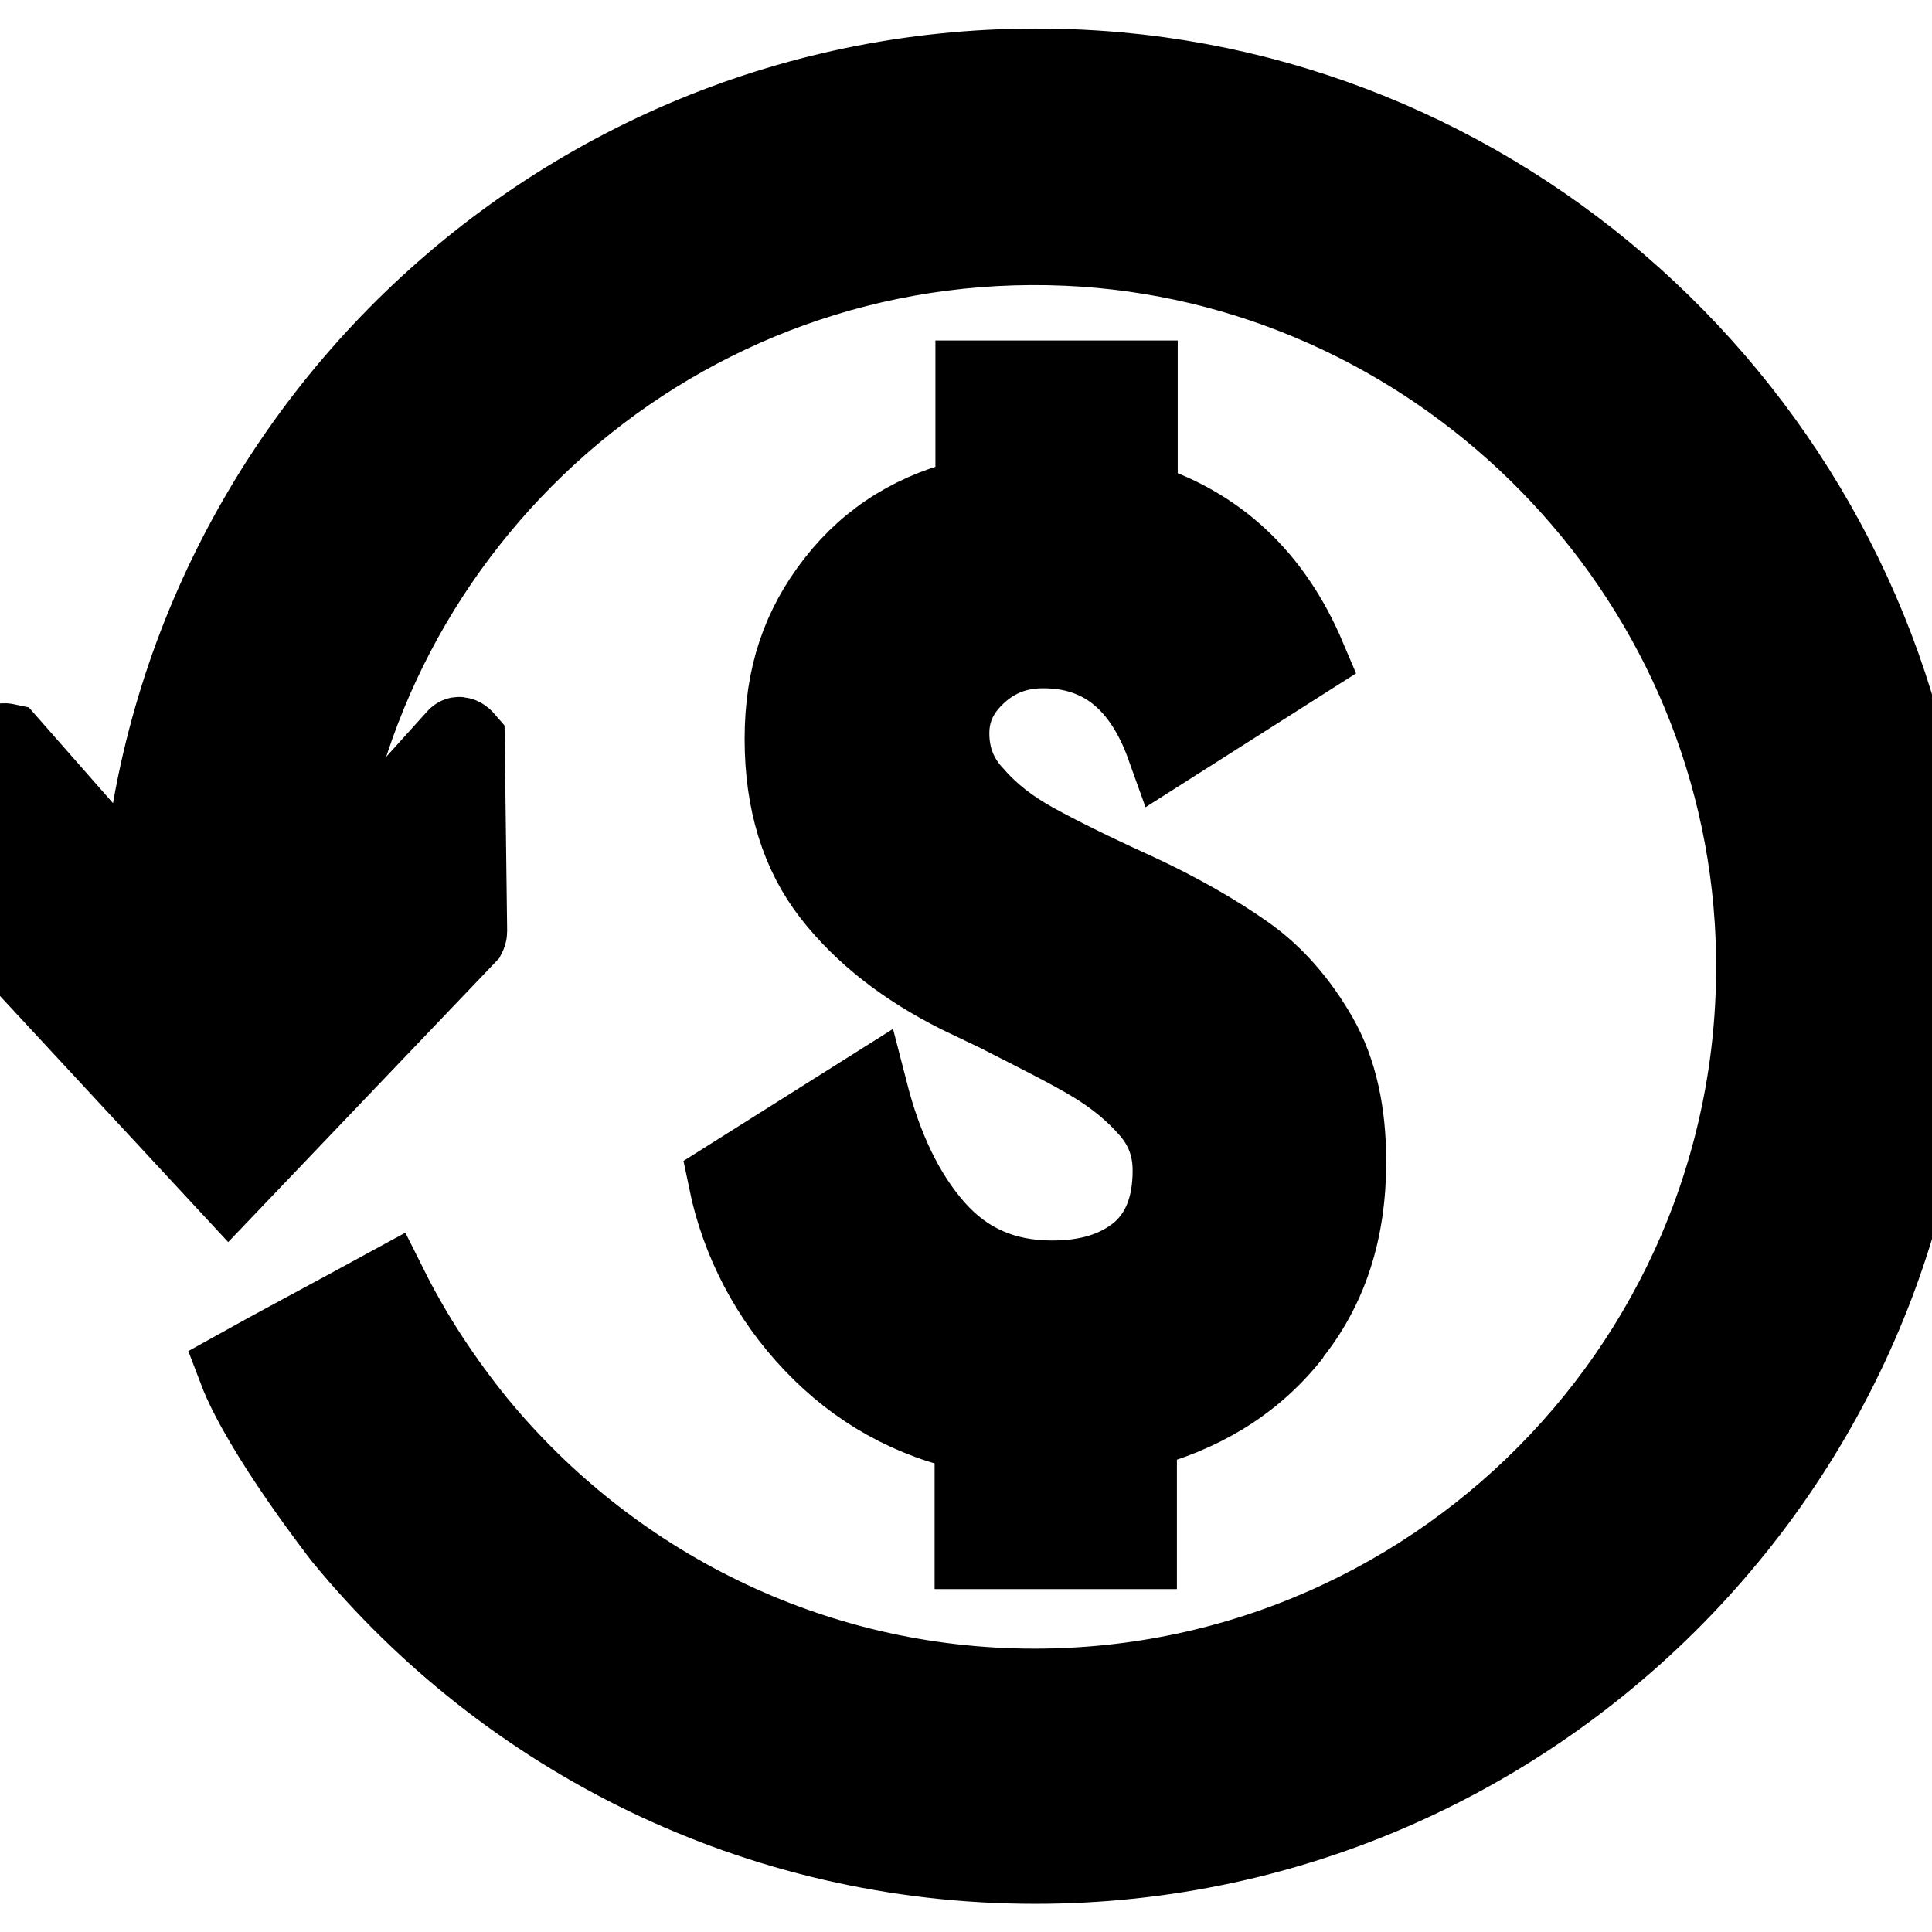
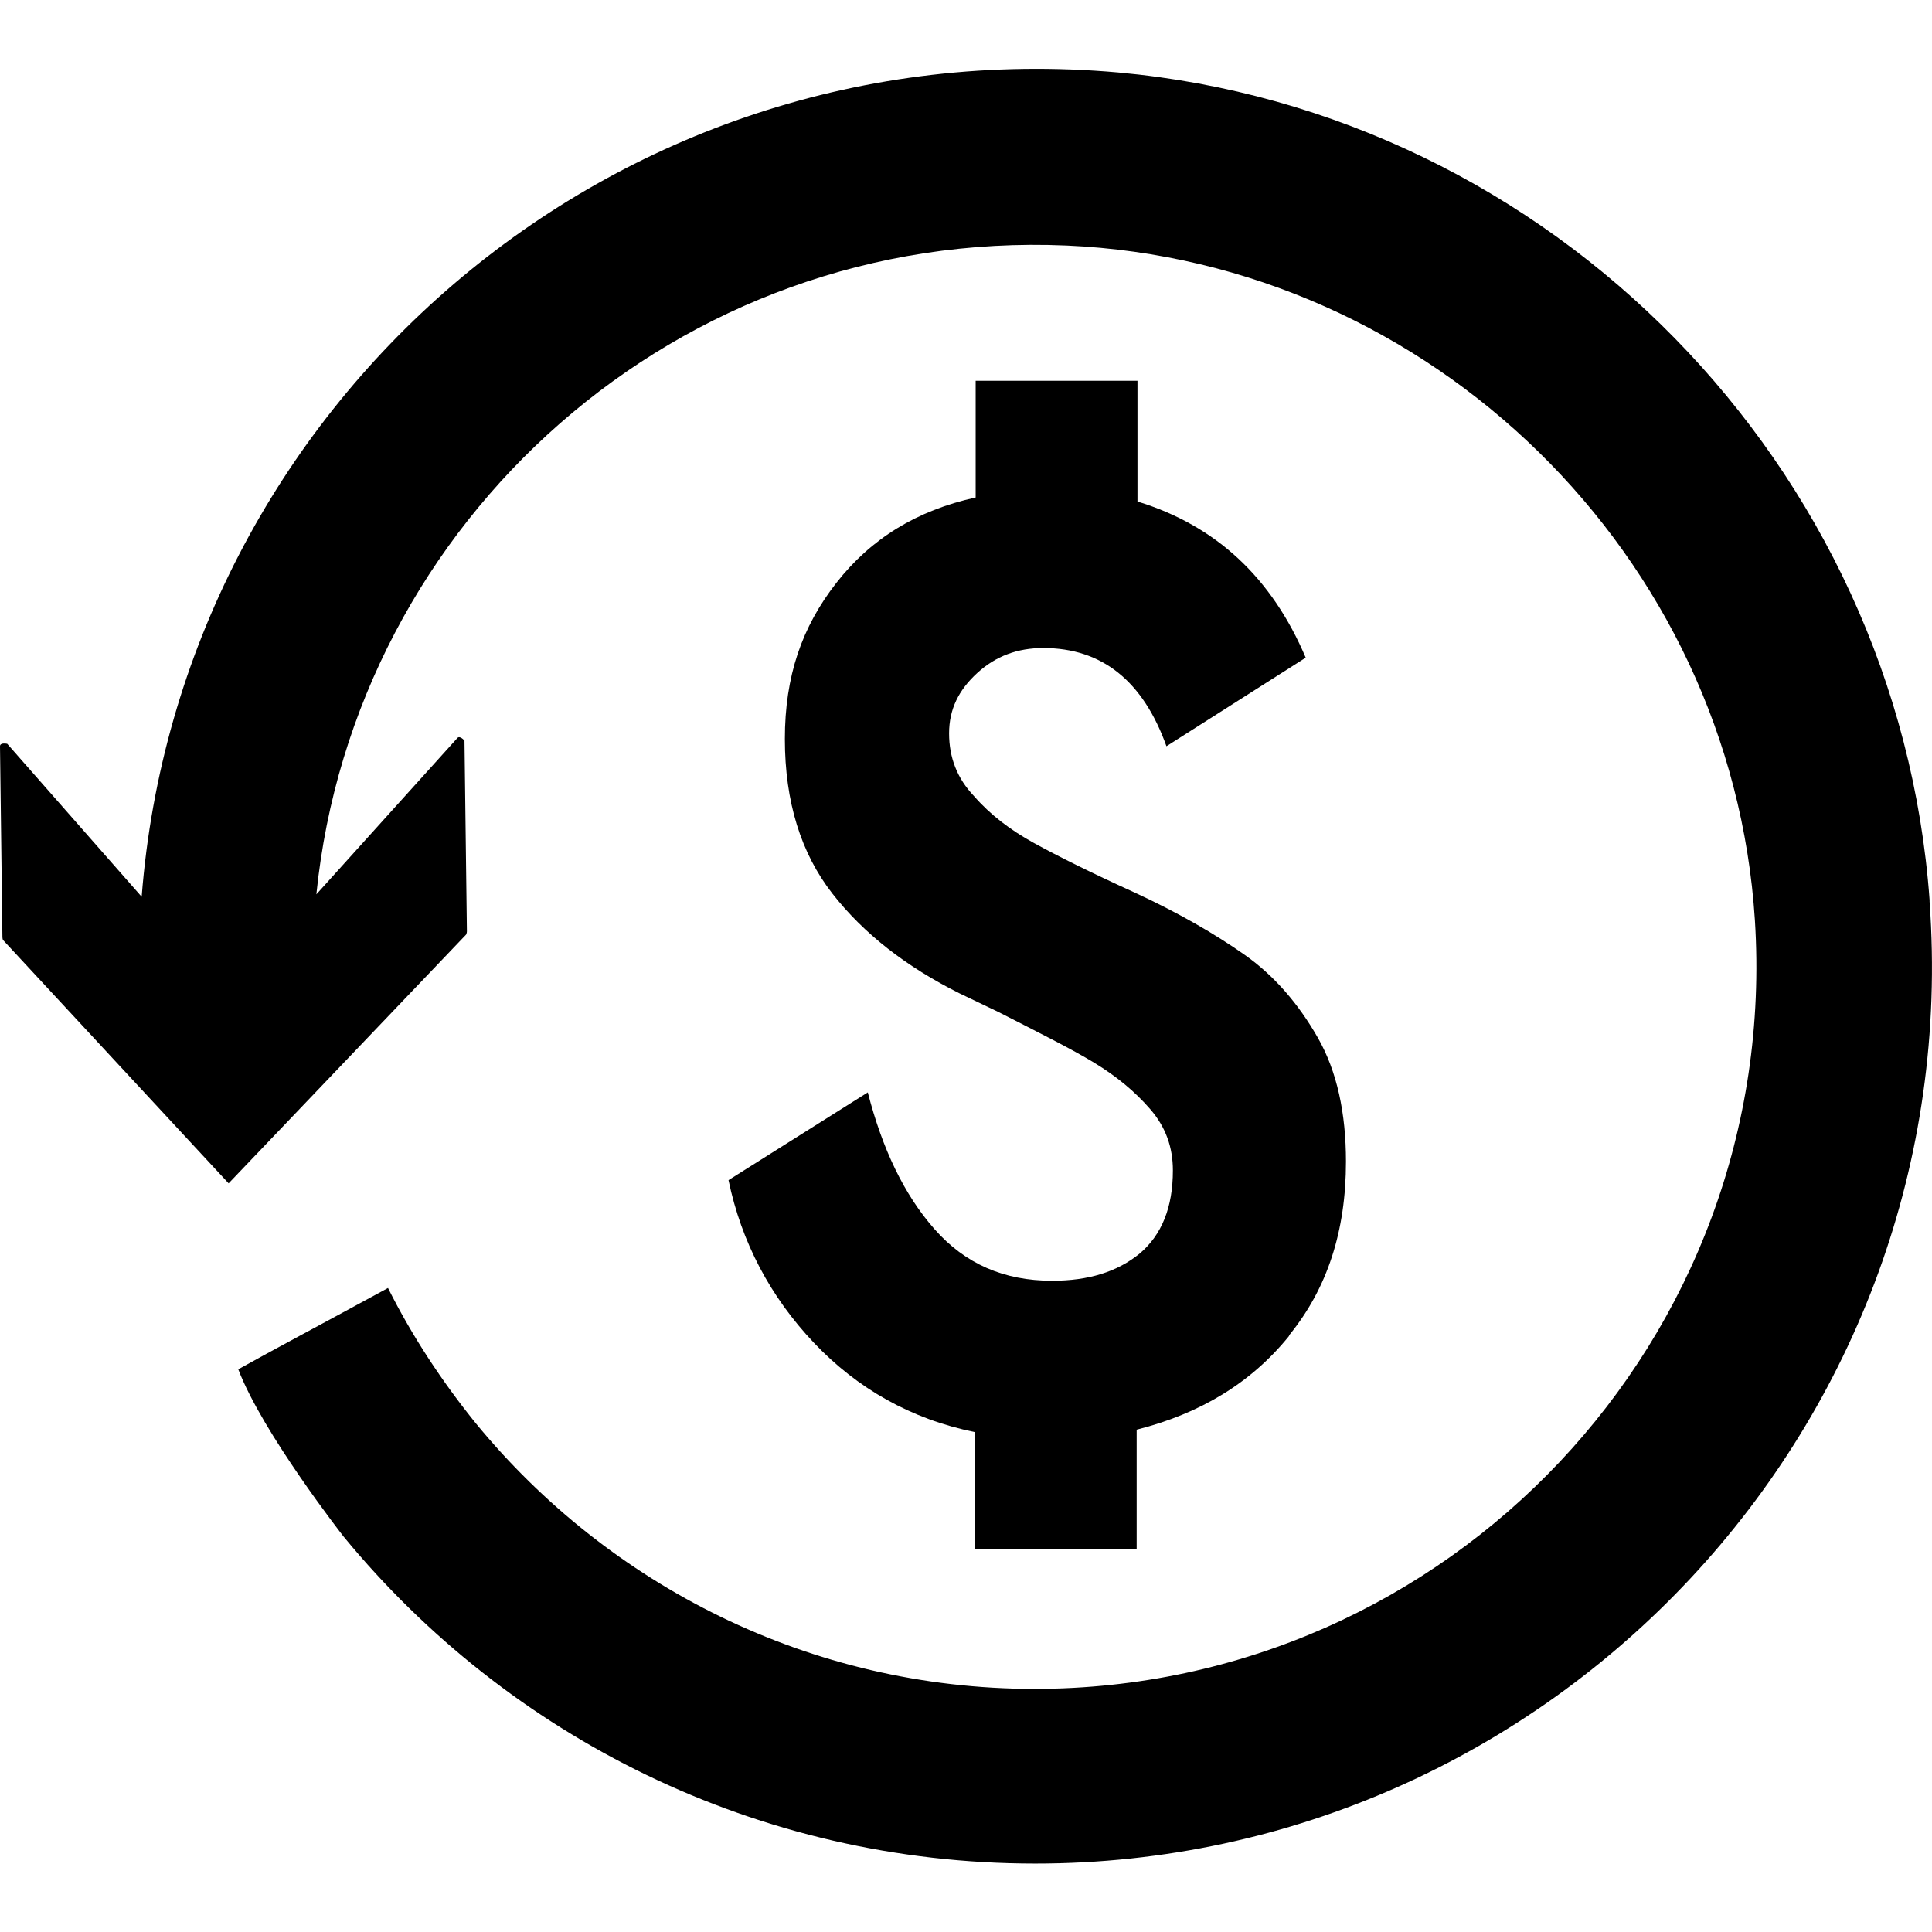
- <svg xmlns="http://www.w3.org/2000/svg" width="24" height="24" fill="none" viewBox="0 0 24 24">
-   <g fill="currentColor" stroke="currentColor" clipPath="url(#a)">
-     <path d="M16.01 16.6c-.47.58-1.1.96-1.89 1.16v1.48h-2.01v-1.45c-.79-.16-1.46-.54-2-1.11a4.12 4.12 0 0 1-1.06-2.02l1.73-1.09c.18.7.45 1.27.83 1.7.38.43.86.64 1.46.64.45 0 .81-.11 1.09-.34.27-.23.41-.57.41-1.03 0-.29-.09-.54-.28-.76-.19-.22-.42-.41-.7-.58-.28-.17-.68-.37-1.19-.63l-.48-.23c-.66-.33-1.19-.74-1.58-1.24-.39-.5-.59-1.14-.59-1.92s.21-1.39.64-1.94c.43-.55 1-.9 1.73-1.06V4.73h2.01v1.5c.98.3 1.67.95 2.09 1.94l-1.73 1.1c-.29-.81-.8-1.22-1.53-1.22-.32 0-.59.1-.82.31-.23.21-.35.45-.35.75s.1.56.31.78c.2.23.45.42.74.58.29.16.71.37 1.26.62.54.25.99.51 1.36.77.37.26.67.61.91 1.03.24.42.35.94.35 1.54 0 .86-.23 1.57-.7 2.15l-.01.02Z" />
-     <path d="M23.97 11.18C23.58 5.79 19.28 1.39 13.89.9 7.58.34 2.23 5.06 1.76 11.14L.09 9.24S0 9.22 0 9.27l.03 2.37s0 .03.01.04l2.8 3.02 2.95-3.09s.01-.02.01-.04L5.77 9.2s-.06-.07-.09-.03l-1.75 1.94c.47-4.65 4.5-8.27 9.32-8.06 4.53.2 8.26 3.85 8.55 8.38.33 5.21-3.81 9.55-8.95 9.55-2.79 0-5.29-1.29-6.94-3.3-.42-.52-.79-1.08-1.09-1.68-.77.42-1.43.77-1.86 1.01.3.79 1.31 2.08 1.31 2.08 2.04 2.48 5.13 4.06 8.59 4.06 6.41 0 11.58-5.45 11.11-11.95v-.02Z" />
-   </g>
-   <defs>
-     <clipPath id="a">
-       <path fill="none" d="M0 0h24v24H0z" />
-     </clipPath>
-   </defs>
+ <svg xmlns="http://www.w3.org/2000/svg" width="24" height="24" viewBox="0 0 24 24">
+   <path d="M16.01 16.6C15.54 17.18 14.91 17.56 14.12 17.76V19.24H12.11V17.79C11.32 17.63 10.65 17.25 10.11 16.68C9.57 16.11 9.21 15.43 9.05 14.66L10.78 13.57C10.96 14.27 11.23 14.84 11.61 15.27C11.99 15.7 12.47 15.91 13.07 15.91C13.52 15.91 13.88 15.8 14.16 15.57C14.43 15.34 14.57 15 14.57 14.54C14.57 14.25 14.48 14 14.29 13.78C14.1 13.56 13.87 13.37 13.59 13.2C13.31 13.03 12.91 12.83 12.4 12.57L11.92 12.34C11.26 12.01 10.73 11.6 10.34 11.1C9.95 10.6 9.75 9.96 9.75 9.18C9.75 8.4 9.96 7.79 10.39 7.24C10.82 6.69 11.39 6.34 12.12 6.18V4.73H14.13V6.23C15.11 6.53 15.8 7.18 16.22 8.17L14.49 9.27C14.2 8.46 13.69 8.05 12.96 8.05C12.64 8.05 12.37 8.15 12.14 8.36C11.91 8.57 11.79 8.81 11.79 9.11C11.79 9.41 11.89 9.67 12.1 9.89C12.3 10.12 12.55 10.31 12.84 10.47C13.13 10.63 13.55 10.84 14.1 11.09C14.64 11.34 15.09 11.6 15.46 11.86C15.83 12.12 16.13 12.47 16.37 12.89C16.61 13.31 16.72 13.83 16.72 14.43C16.72 15.29 16.49 16 16.02 16.58L16.01 16.6Z" />
+   <path d="M23.97 11.18C23.58 5.79 19.28 1.39 13.89 0.9C7.58 0.34 2.23 5.06 1.76 11.14L0.09 9.24C0.09 9.24 0 9.22 0 9.27L0.03 11.64C0.03 11.64 0.03 11.67 0.04 11.68L2.84 14.7L5.79 11.61C5.79 11.61 5.8 11.59 5.8 11.57L5.77 9.2C5.77 9.2 5.71 9.13 5.68 9.17L3.93 11.11C4.4 6.46 8.43 2.84 13.25 3.05C17.78 3.25 21.51 6.9 21.8 11.43C22.13 16.64 17.99 20.98 12.85 20.98C10.06 20.98 7.56 19.69 5.91 17.68C5.49 17.16 5.12 16.6 4.82 16C4.05 16.42 3.39 16.77 2.96 17.01C3.26 17.8 4.27 19.09 4.27 19.09C6.31 21.57 9.4 23.15 12.86 23.15C19.27 23.15 24.44 17.7 23.97 11.2V11.18Z" />
</svg>
